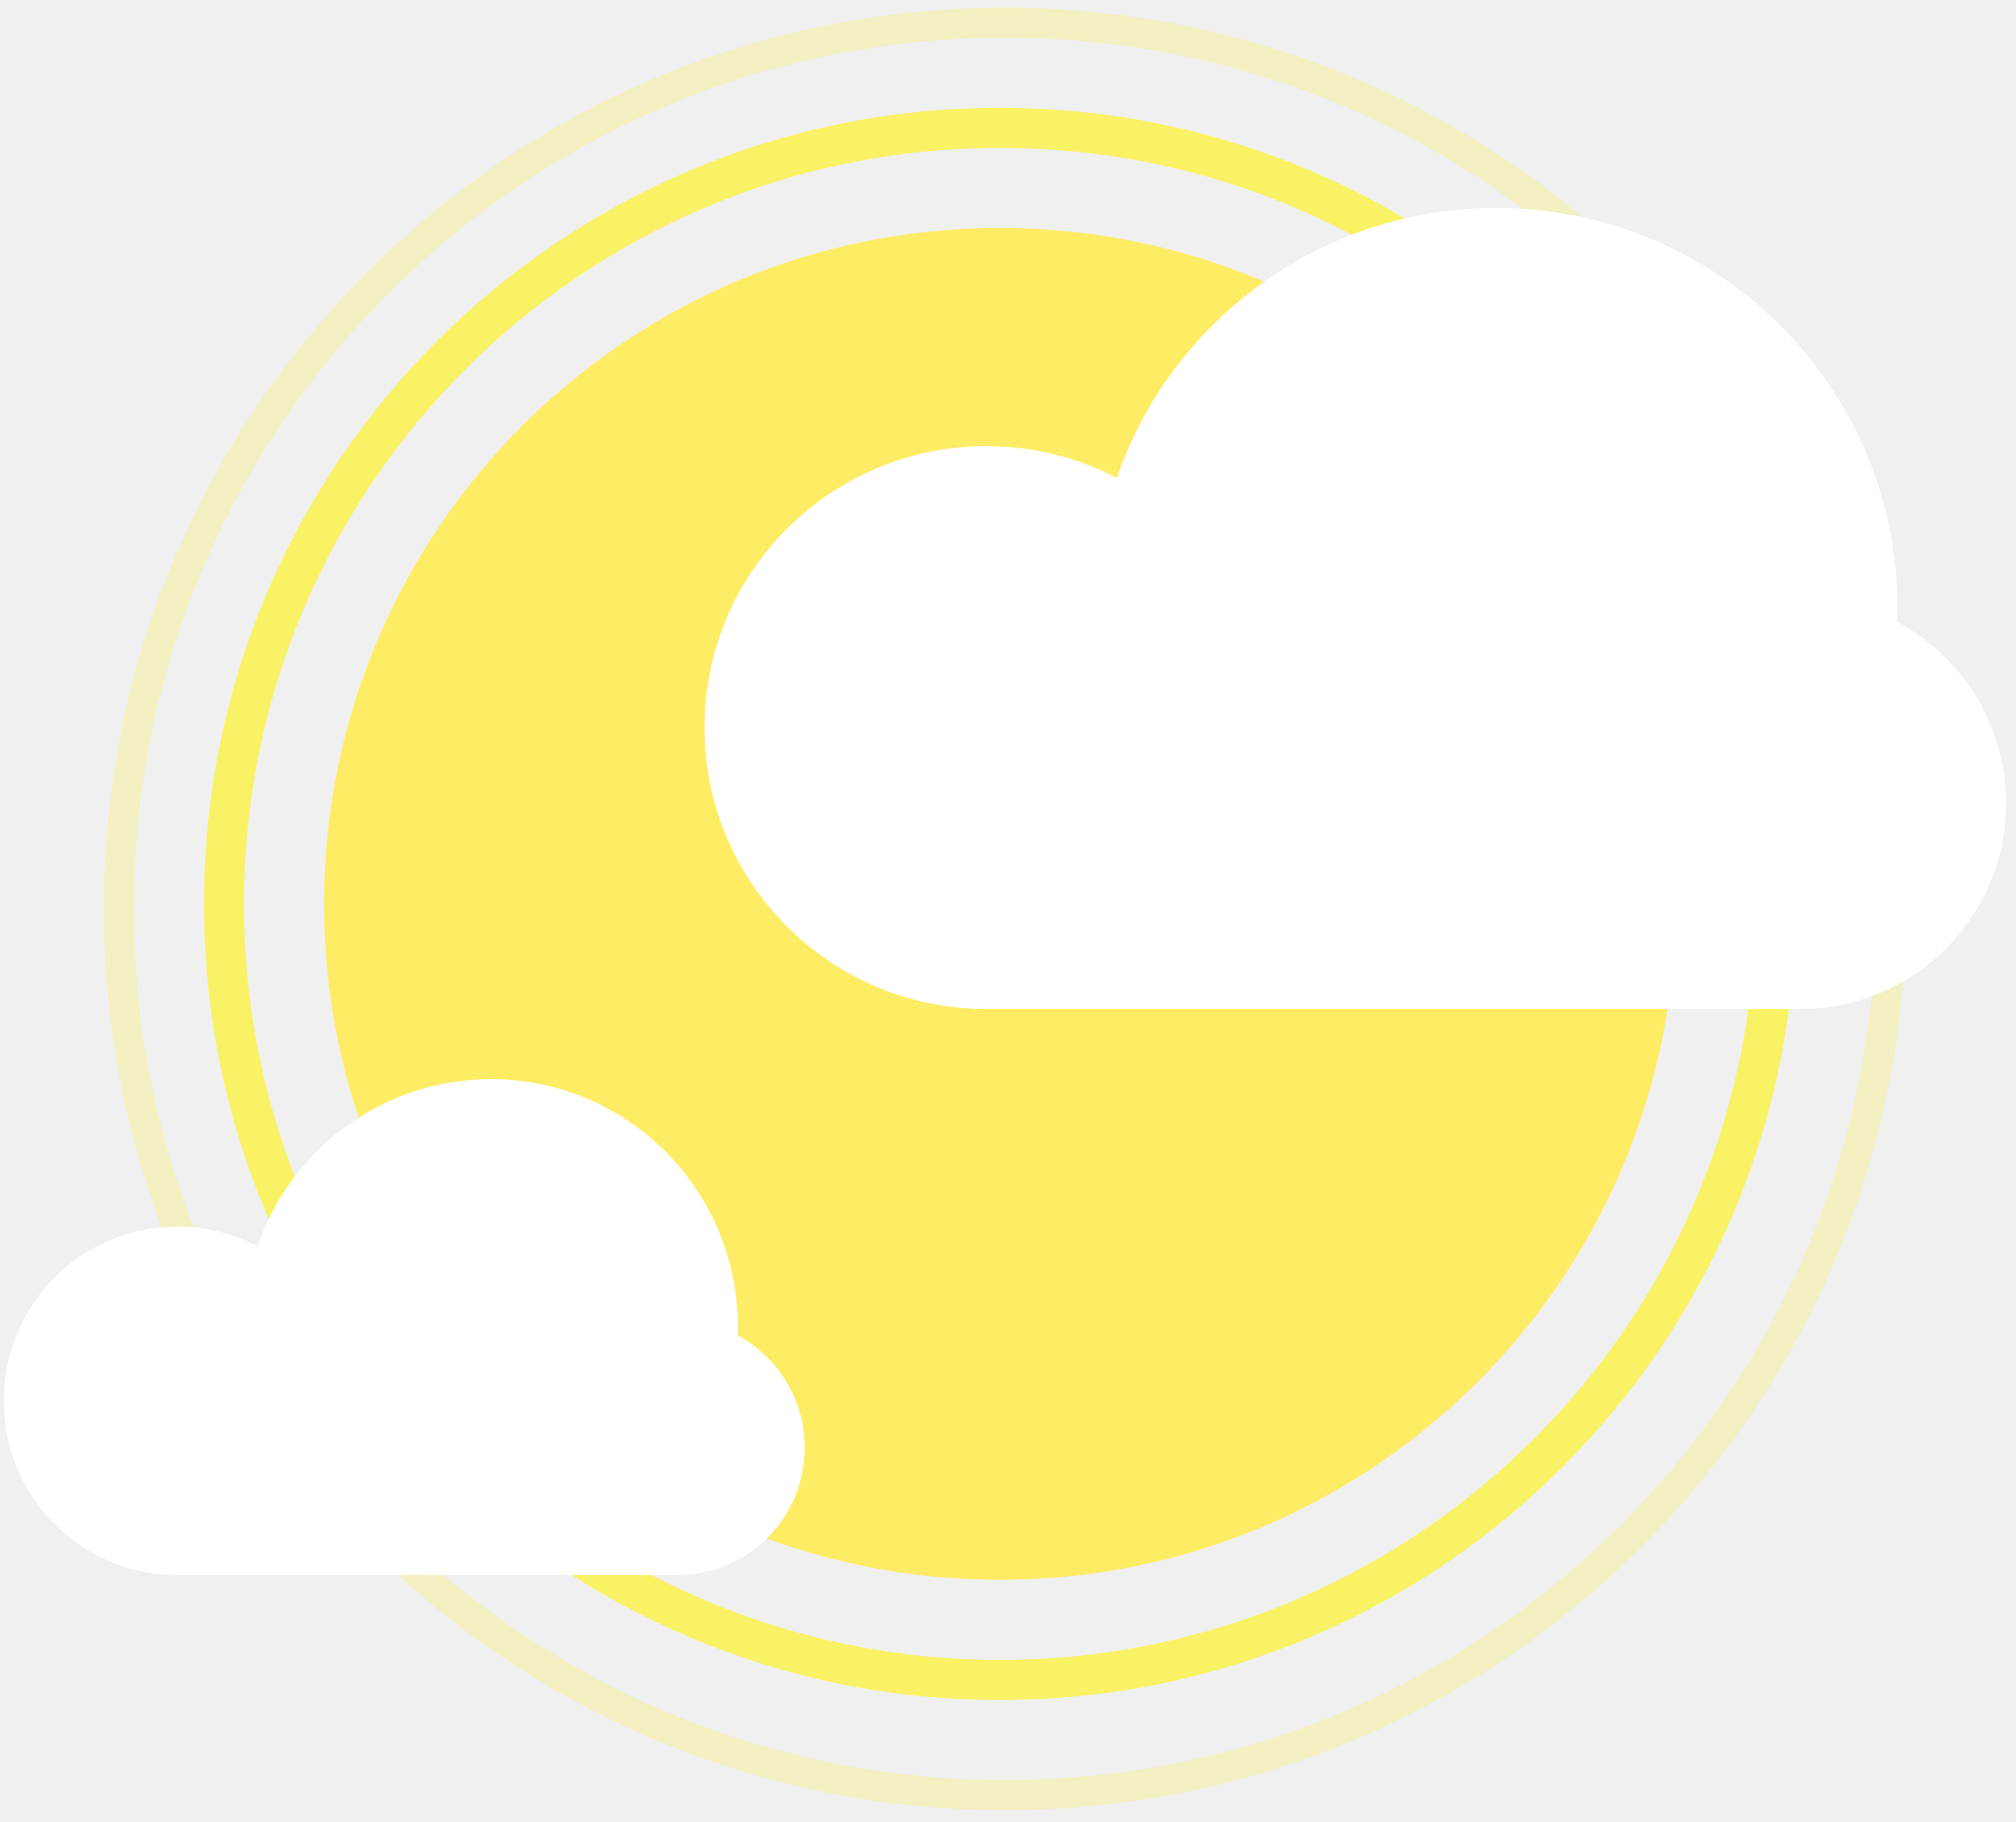
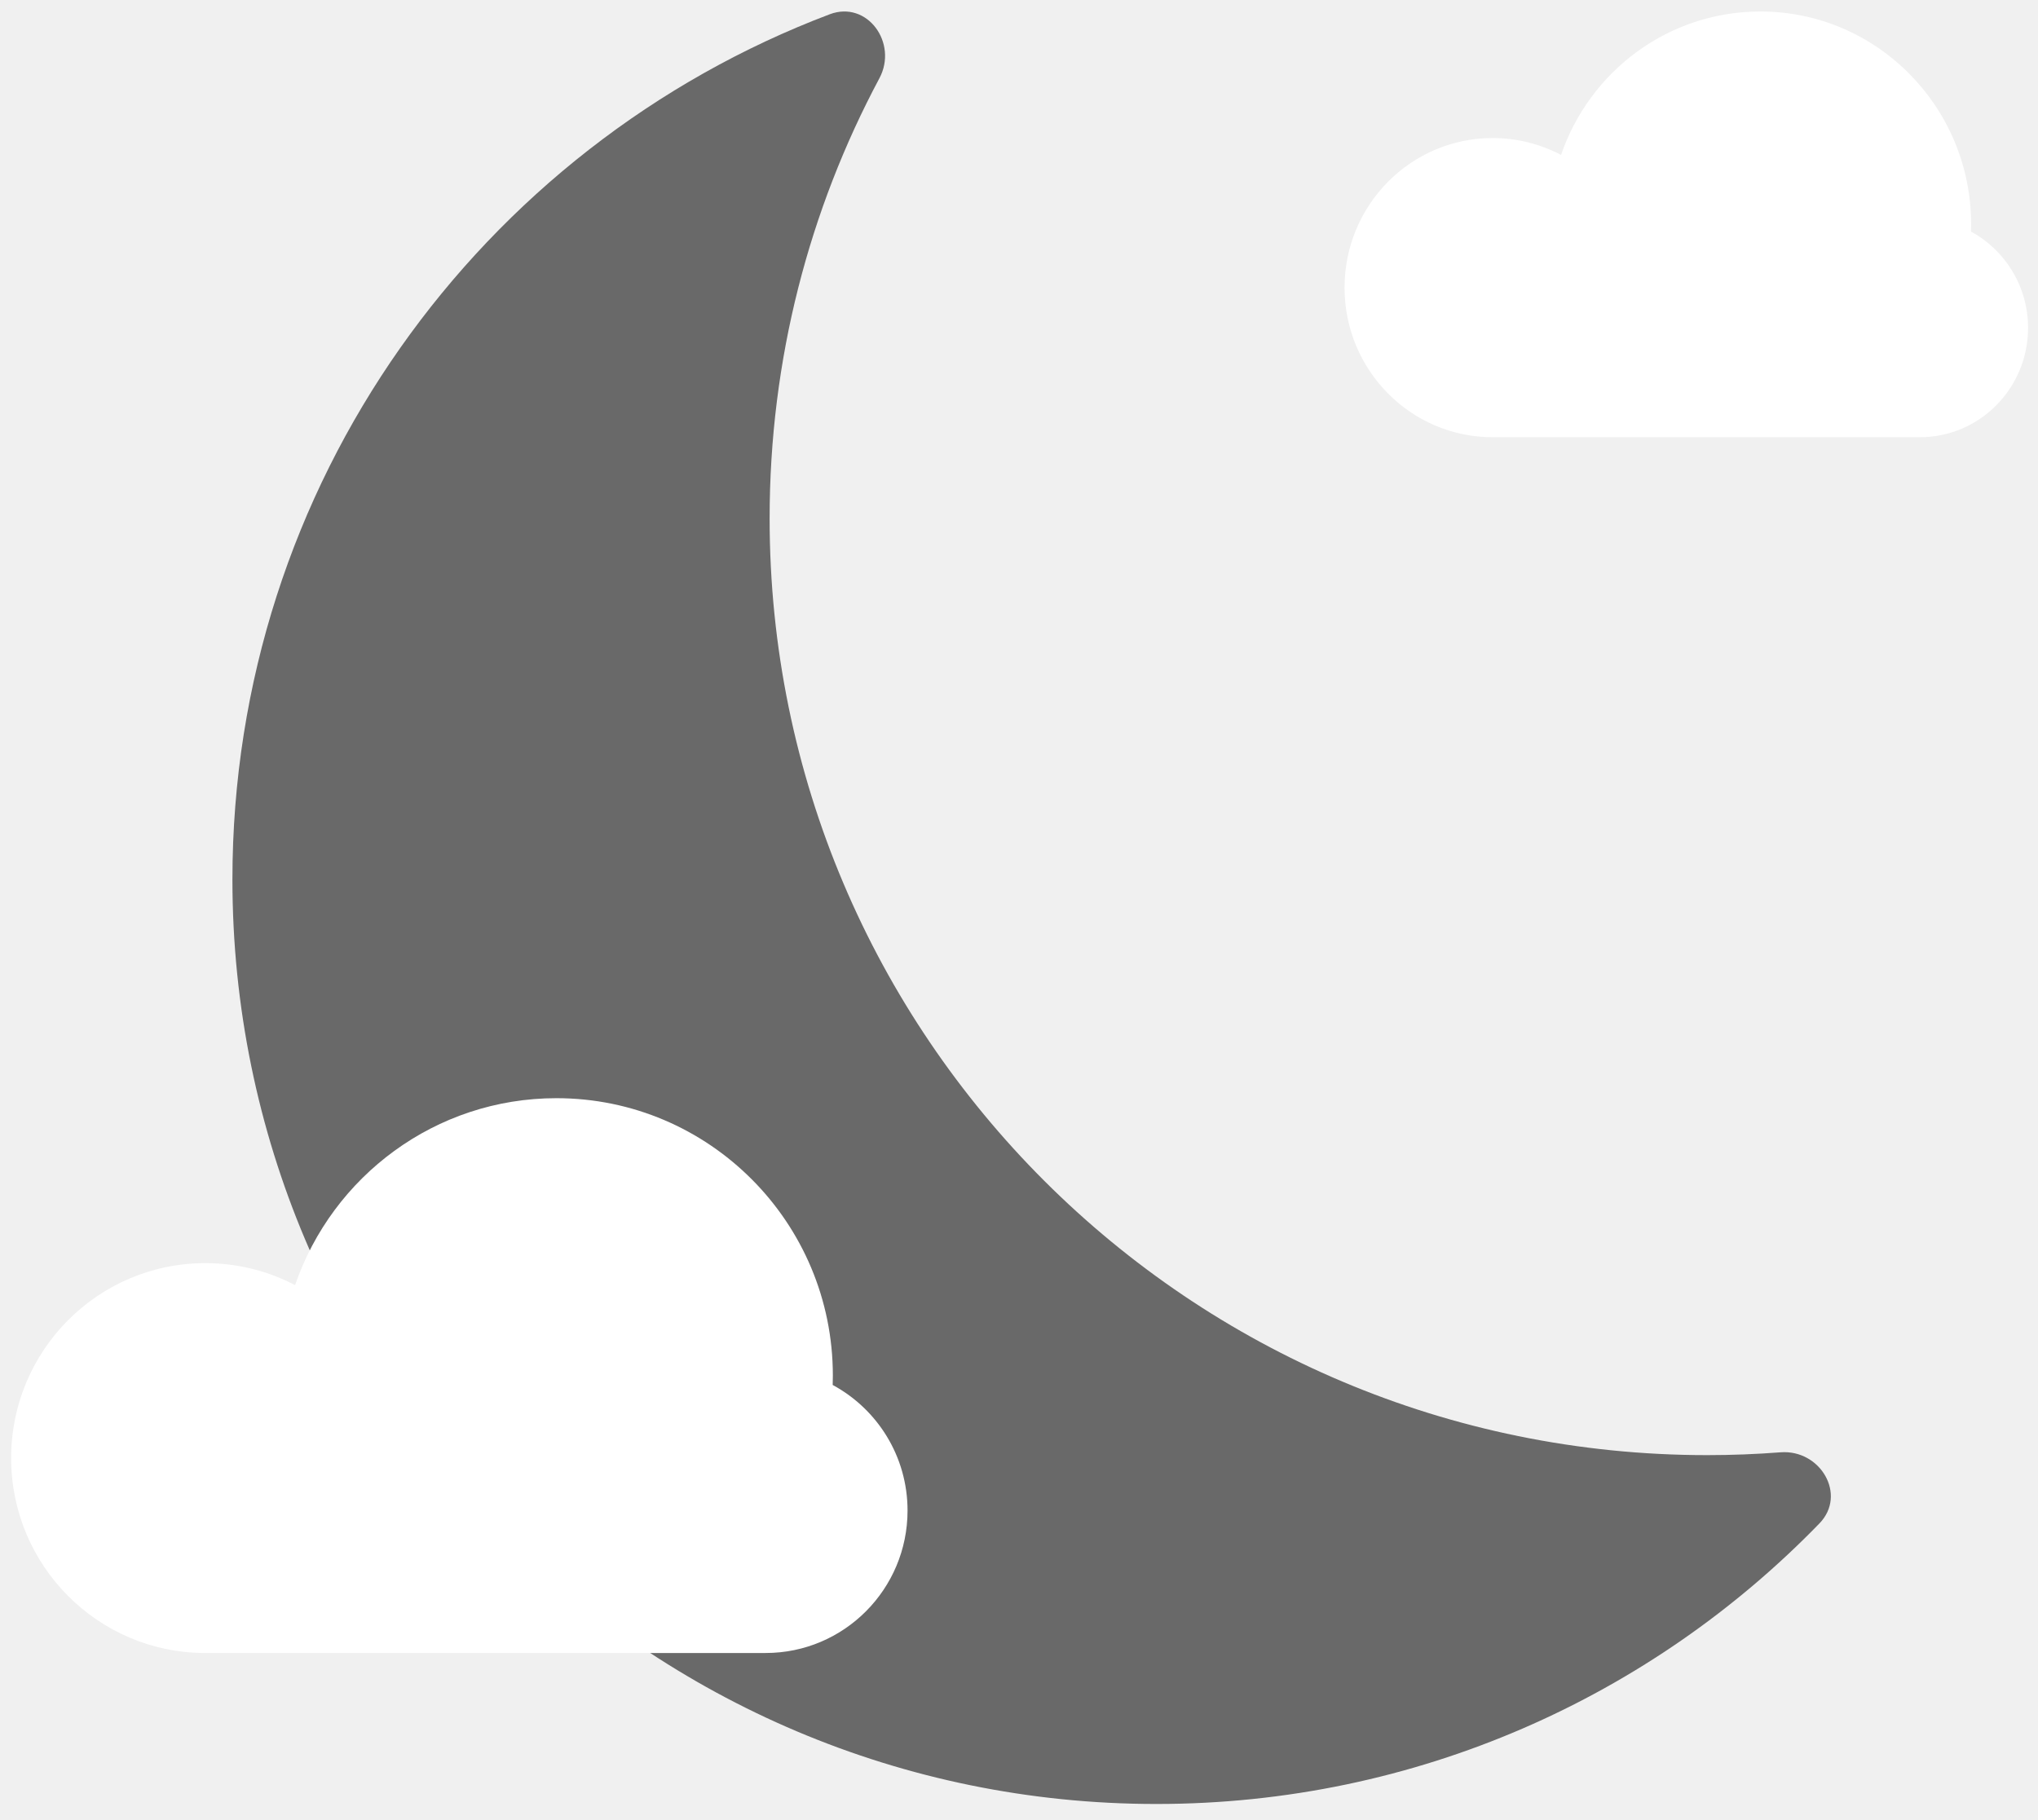
- <svg xmlns="http://www.w3.org/2000/svg" width="124" height="112" viewBox="0 0 124 112" fill="none">
-   <g clip-path="url(#clip0_209_103)">
-     <path fill-rule="evenodd" clip-rule="evenodd" d="M61.809 109.468C91.397 109.468 115.383 85.483 115.383 55.895C115.383 26.307 91.397 2.321 61.809 2.321C32.221 2.321 8.235 26.307 8.235 55.895C8.235 85.483 32.221 109.468 61.809 109.468ZM117.23 55.895C117.23 86.503 92.417 111.316 61.809 111.316C31.201 111.316 6.388 86.503 6.388 55.895C6.388 25.287 31.201 0.474 61.809 0.474C92.417 0.474 117.23 25.287 117.23 55.895Z" fill="#FFF308" fill-opacity="0.2" />
-     <path fill-rule="evenodd" clip-rule="evenodd" d="M61.501 102.079C87.178 102.079 107.993 81.264 107.993 55.587C107.993 29.91 87.178 9.095 61.501 9.095C35.824 9.095 15.009 29.91 15.009 55.587C15.009 81.264 35.824 102.079 61.501 102.079ZM110.456 55.587C110.456 82.624 88.538 104.542 61.501 104.542C34.464 104.542 12.546 82.624 12.546 55.587C12.546 28.55 34.464 6.632 61.501 6.632C88.538 6.632 110.456 28.55 110.456 55.587Z" fill="#FFF308" fill-opacity="0.6" />
-     <path fill-rule="evenodd" clip-rule="evenodd" d="M61.501 97.153C84.457 97.153 103.067 78.543 103.067 55.587C103.067 32.631 84.457 14.021 61.501 14.021C38.545 14.021 19.935 32.631 19.935 55.587C19.935 78.543 38.545 97.153 61.501 97.153Z" fill="#FFEC65" />
-   </g>
-   <path d="M116.703 38.254C116.712 37.978 116.717 37.7 116.717 37.421C116.717 23.817 105.666 12.79 92.034 12.79C81.22 12.79 72.031 19.729 68.693 29.389C66.296 28.141 63.571 27.435 60.68 27.435C51.101 27.435 43.335 35.185 43.335 44.744C43.335 54.303 51.101 62.053 60.68 62.053L92.067 62.053H110.713C117.713 62.053 123.388 56.39 123.388 49.404C123.388 44.581 120.683 40.388 116.703 38.254Z" fill="white" />
-   <path d="M45.38 82.127C45.385 81.956 45.388 81.784 45.388 81.611C45.388 73.19 38.588 66.363 30.199 66.363C23.544 66.363 17.889 70.659 15.835 76.639C14.36 75.867 12.683 75.43 10.904 75.43C5.009 75.43 0.23 80.227 0.23 86.144C0.23 92.062 5.009 96.859 10.904 96.859L30.219 96.859H41.693C46.001 96.859 49.493 93.354 49.493 89.029C49.493 86.043 47.828 83.448 45.38 82.127Z" fill="white" />
-   <defs>
-     <clipPath id="clip0_209_103">
-       <rect width="110.842" height="110.842" fill="white" transform="translate(6.38806 0.473686)" />
-     </clipPath>
-   </defs>
+ <svg xmlns="http://www.w3.org/2000/svg" width="112" height="100" viewBox="0 0 112 100" fill="none">
+   <path d="M108.317 12.727C108.321 12.596 108.324 12.464 108.324 12.332C108.324 5.87 103.138 0.632 96.742 0.632C91.667 0.632 87.355 3.928 85.789 8.516C84.665 7.924 83.386 7.588 82.029 7.588C77.534 7.588 73.891 11.269 73.891 15.81C73.891 20.351 77.534 24.032 82.029 24.032L96.757 24.032H105.506C108.791 24.032 111.454 21.342 111.454 18.023C111.454 15.732 110.184 13.741 108.317 12.727Z" fill="white" />
+   <path d="M99.988 83.737C101.518 82.161 100.04 79.659 97.849 79.828C96.52 79.93 95.177 79.983 93.821 79.983C65.364 79.983 42.295 56.932 42.295 28.497C42.295 19.752 44.478 11.515 48.328 4.302C49.364 2.362 47.657 0.006 45.599 0.784C26.415 8.043 12.773 26.596 12.773 48.337C12.773 76.405 35.509 99.158 63.554 99.158C77.847 99.158 90.76 93.248 99.988 83.737Z" fill="#303030" fill-opacity="0.7" />
+   <path d="M45.761 76.127C45.767 75.956 45.77 75.784 45.77 75.611C45.77 67.19 38.969 60.363 30.58 60.363C23.925 60.363 18.27 64.659 16.216 70.639C14.741 69.867 13.064 69.43 11.285 69.43C5.39 69.43 0.612 74.227 0.612 80.144C0.612 86.062 5.39 90.859 11.285 90.859L30.6 90.859H42.075C46.383 90.859 49.875 87.354 49.875 83.029C49.875 80.043 48.21 77.448 45.761 76.127Z" fill="white" />
</svg>
